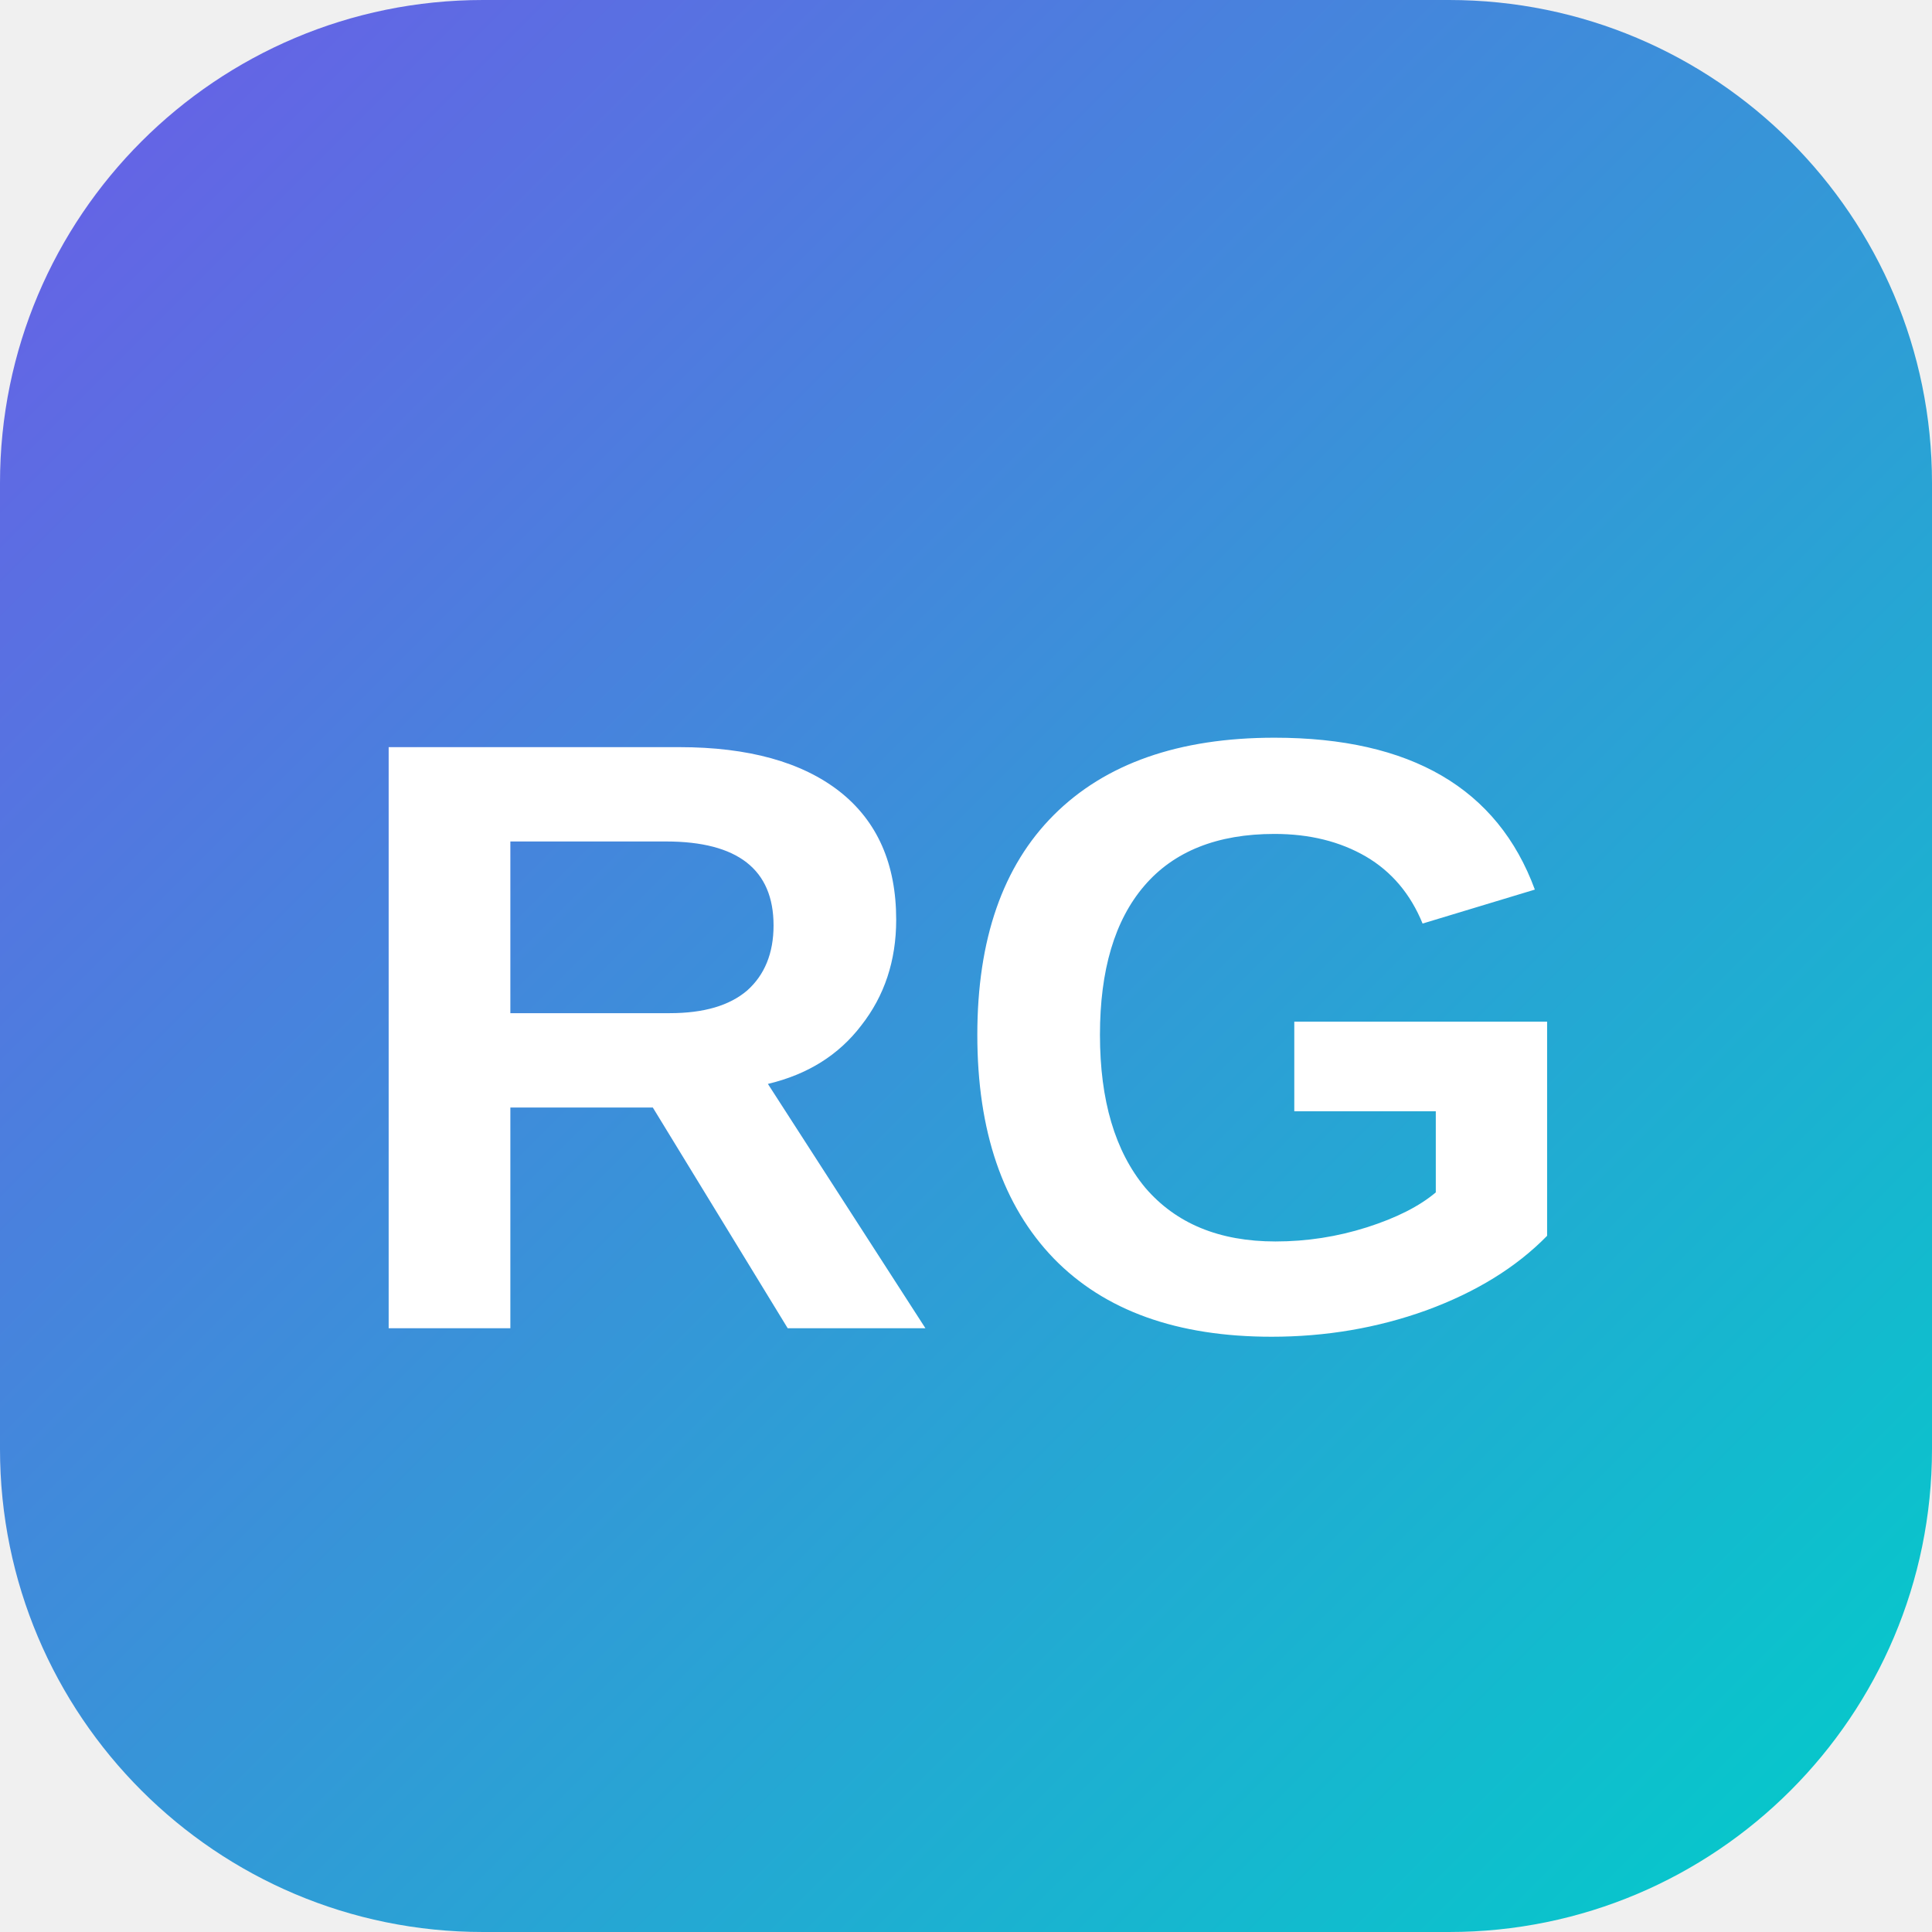
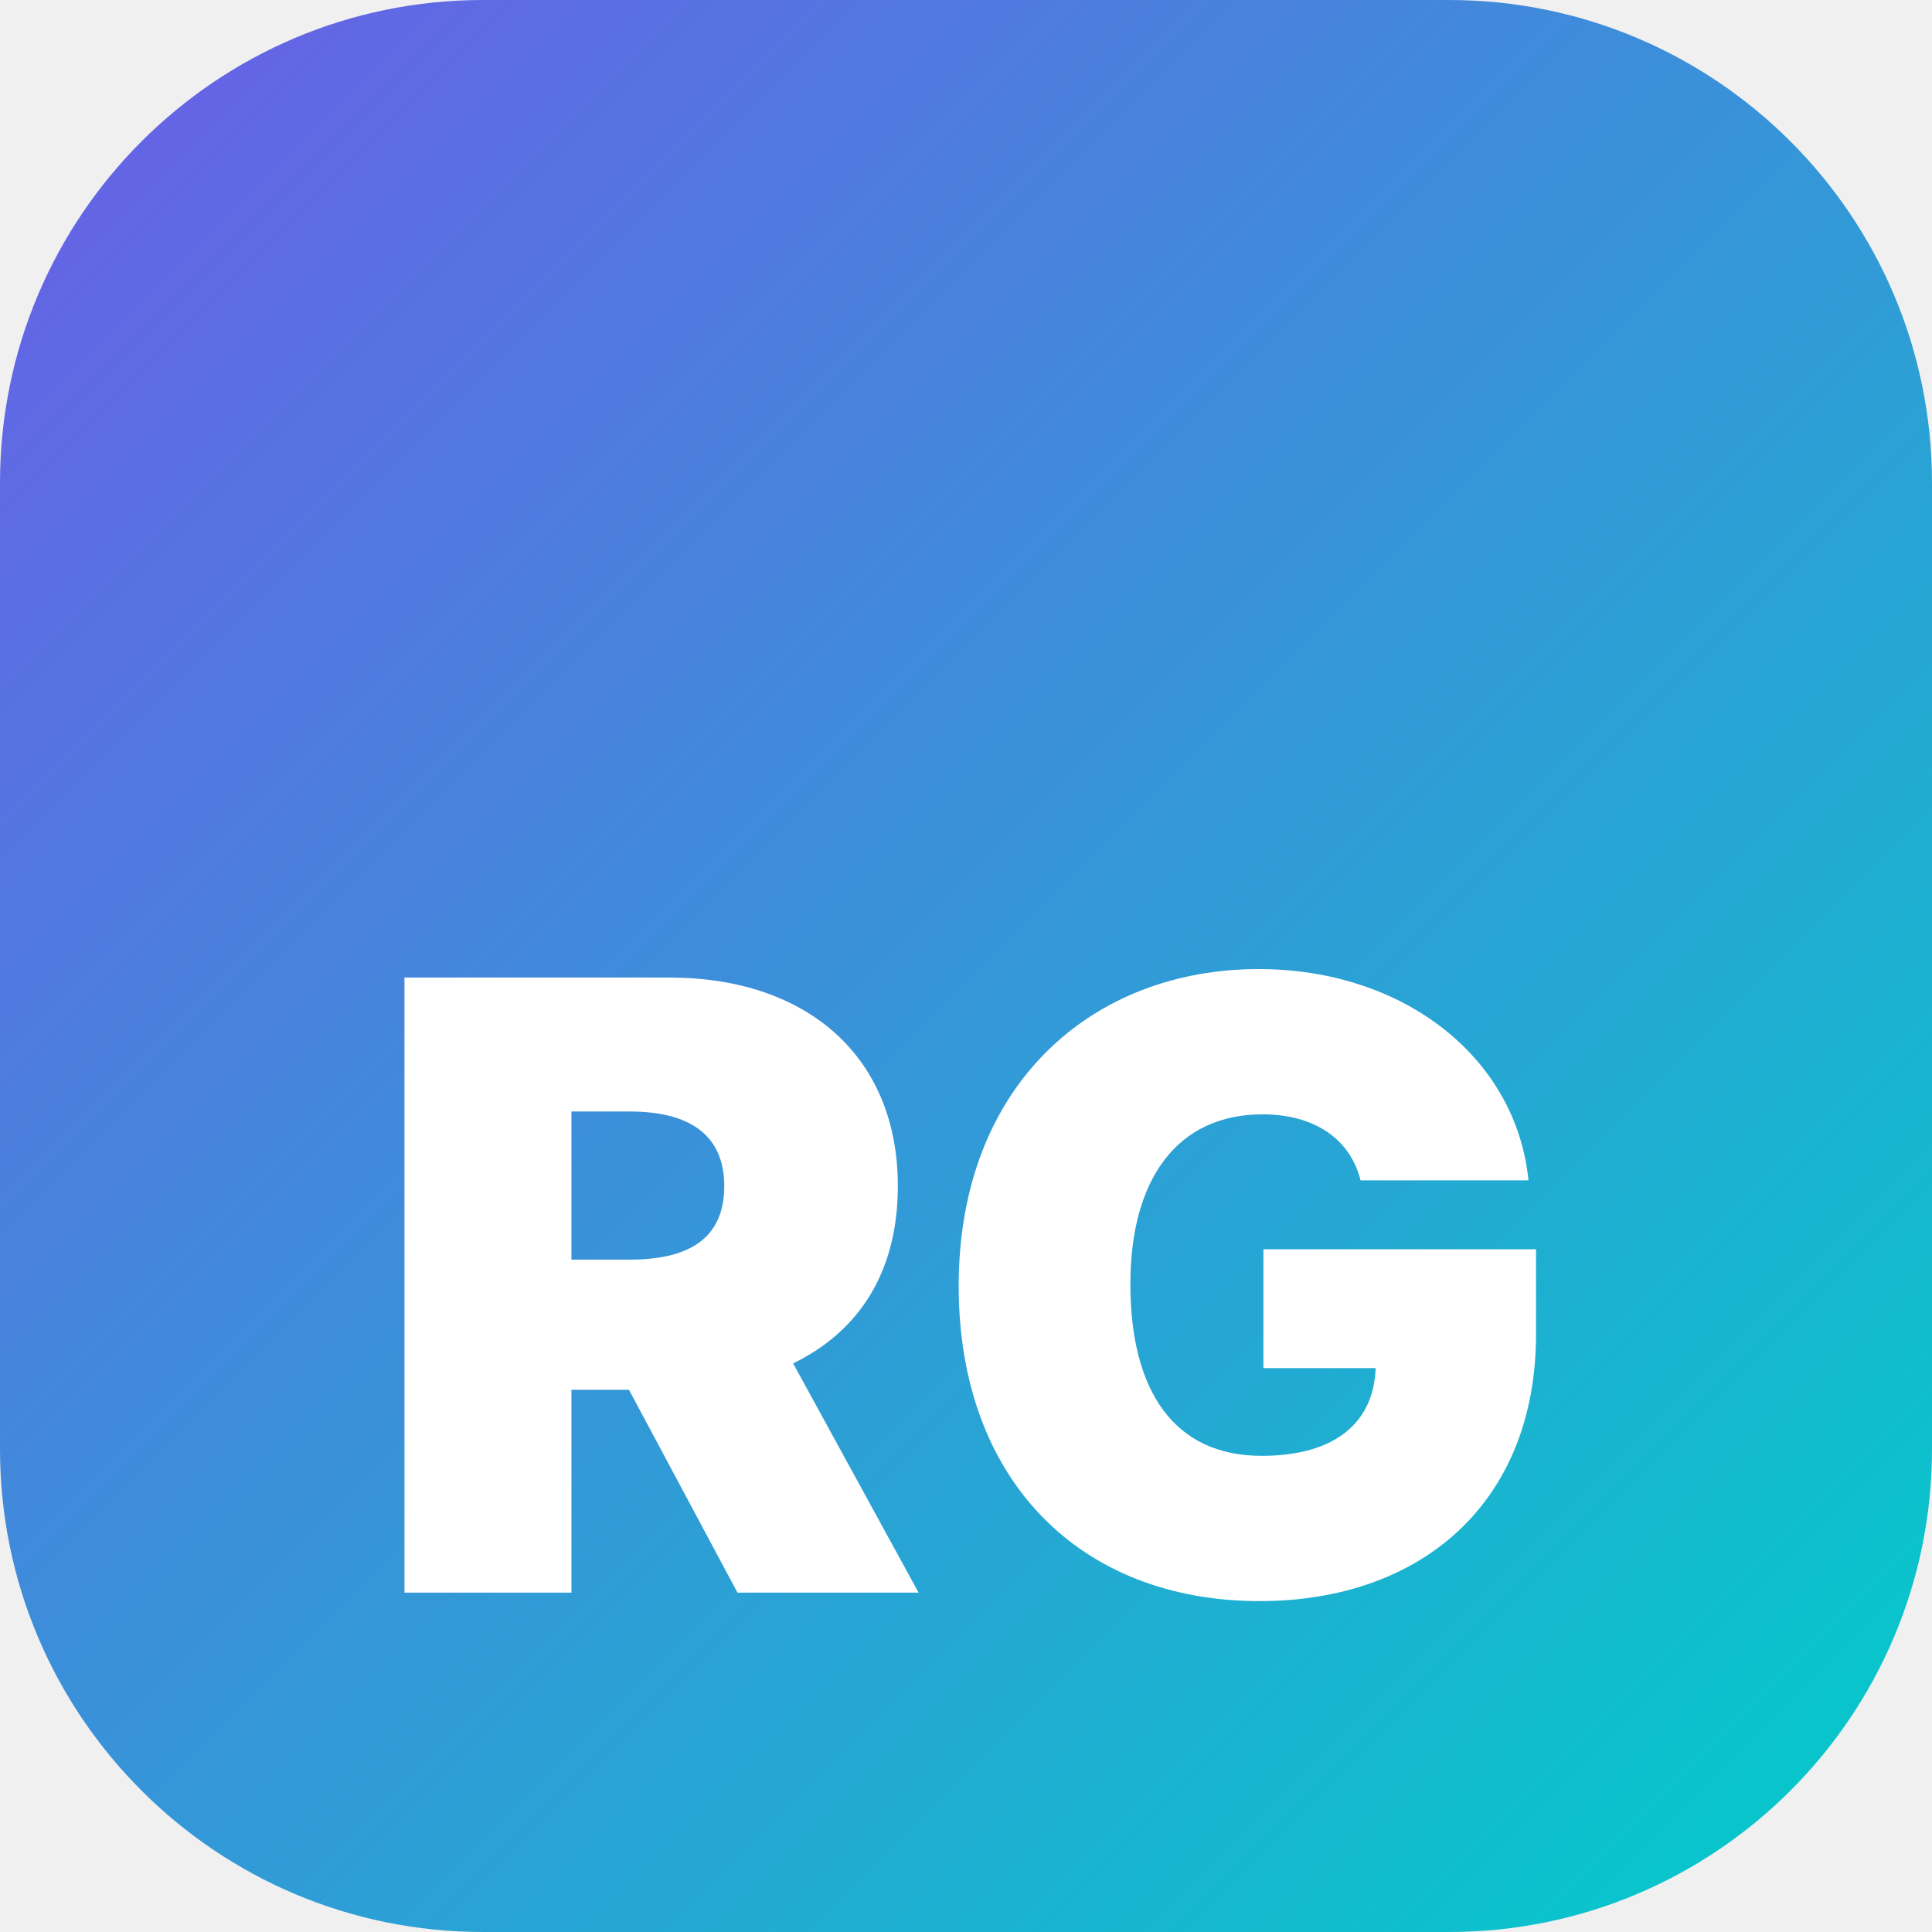
<svg xmlns="http://www.w3.org/2000/svg" viewBox="0 0 32 32">
  <defs>
    <linearGradient id="g" x1="0%" y1="0%" x2="100%" y2="100%">
      <stop offset="0%" style="stop-color:#6C5CE7" />
      <stop offset="100%" style="stop-color:#00CEC9" />
    </linearGradient>
  </defs>
  <rect width="32" height="32" rx="8" fill="url(#g)" />
-   <text x="16" y="22" font-family="Arial,sans-serif" font-size="14" font-weight="bold" fill="white" text-anchor="middle">RG</text>
+   <text x="16" y="21" font-family="system-ui, -apple-system, sans-serif" font-size="14" font-weight="900" fill="white" text-anchor="middle" dominant-baseline="middle">RG</text>
</svg>
